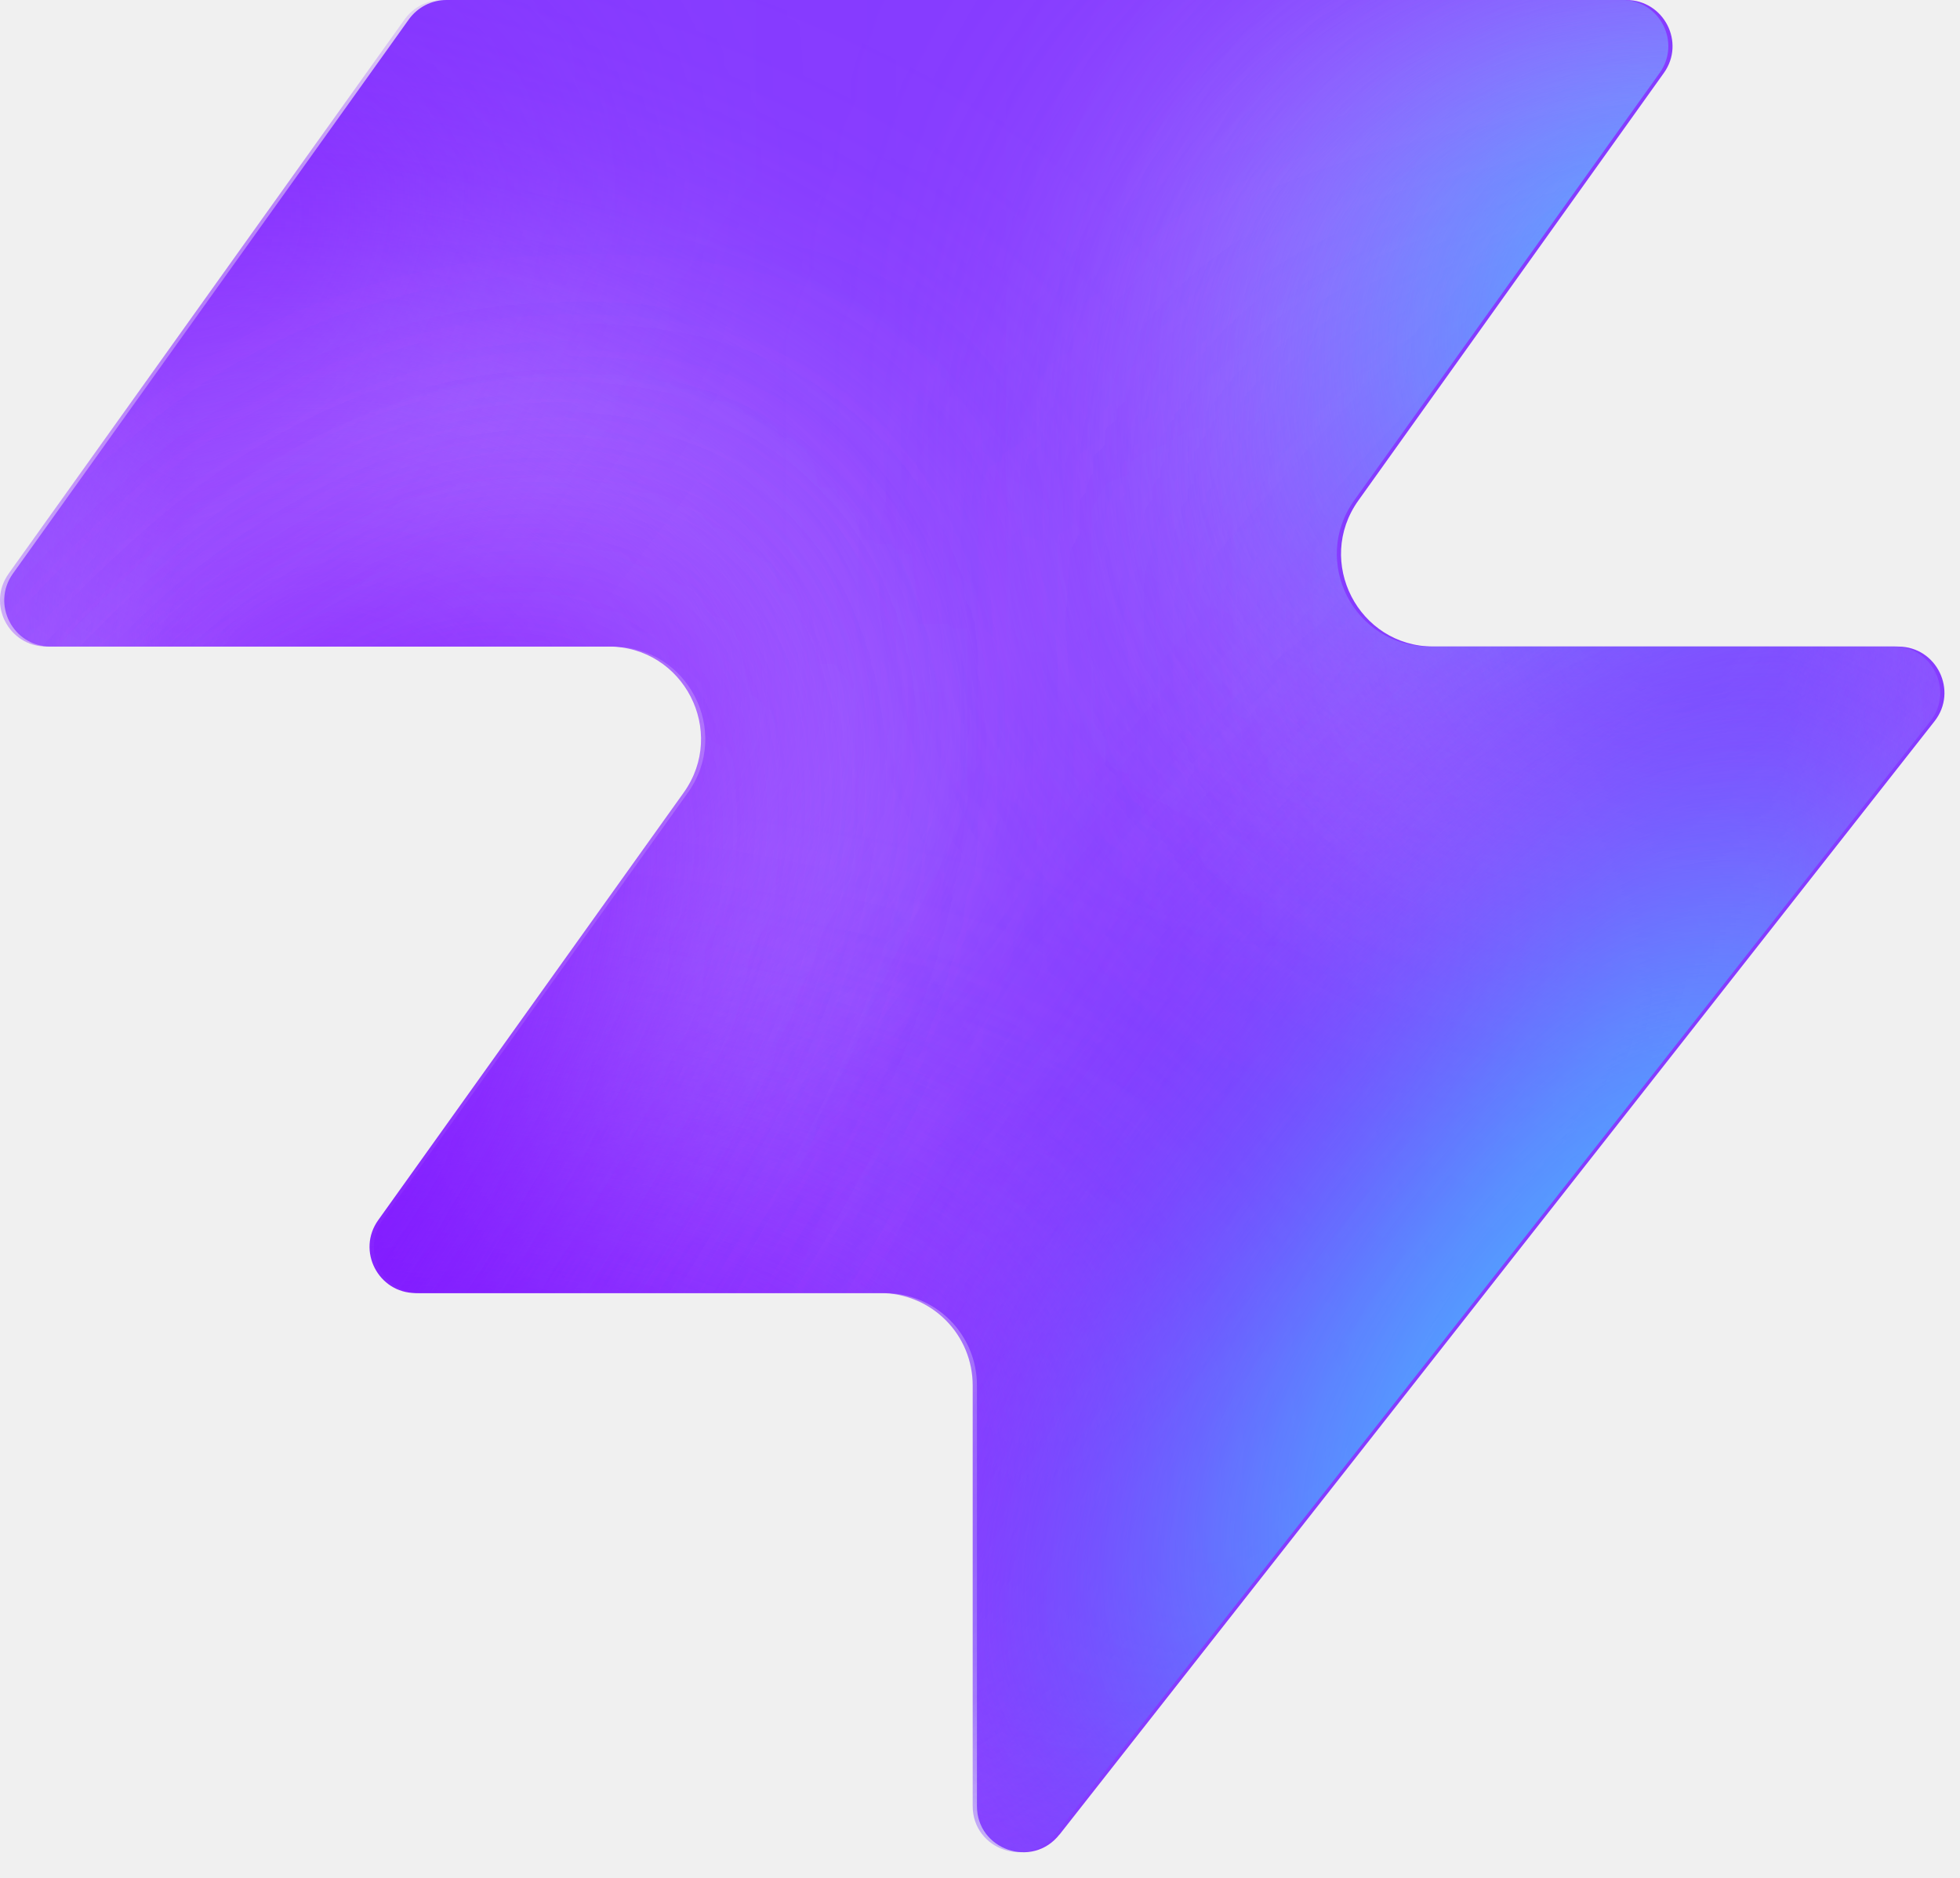
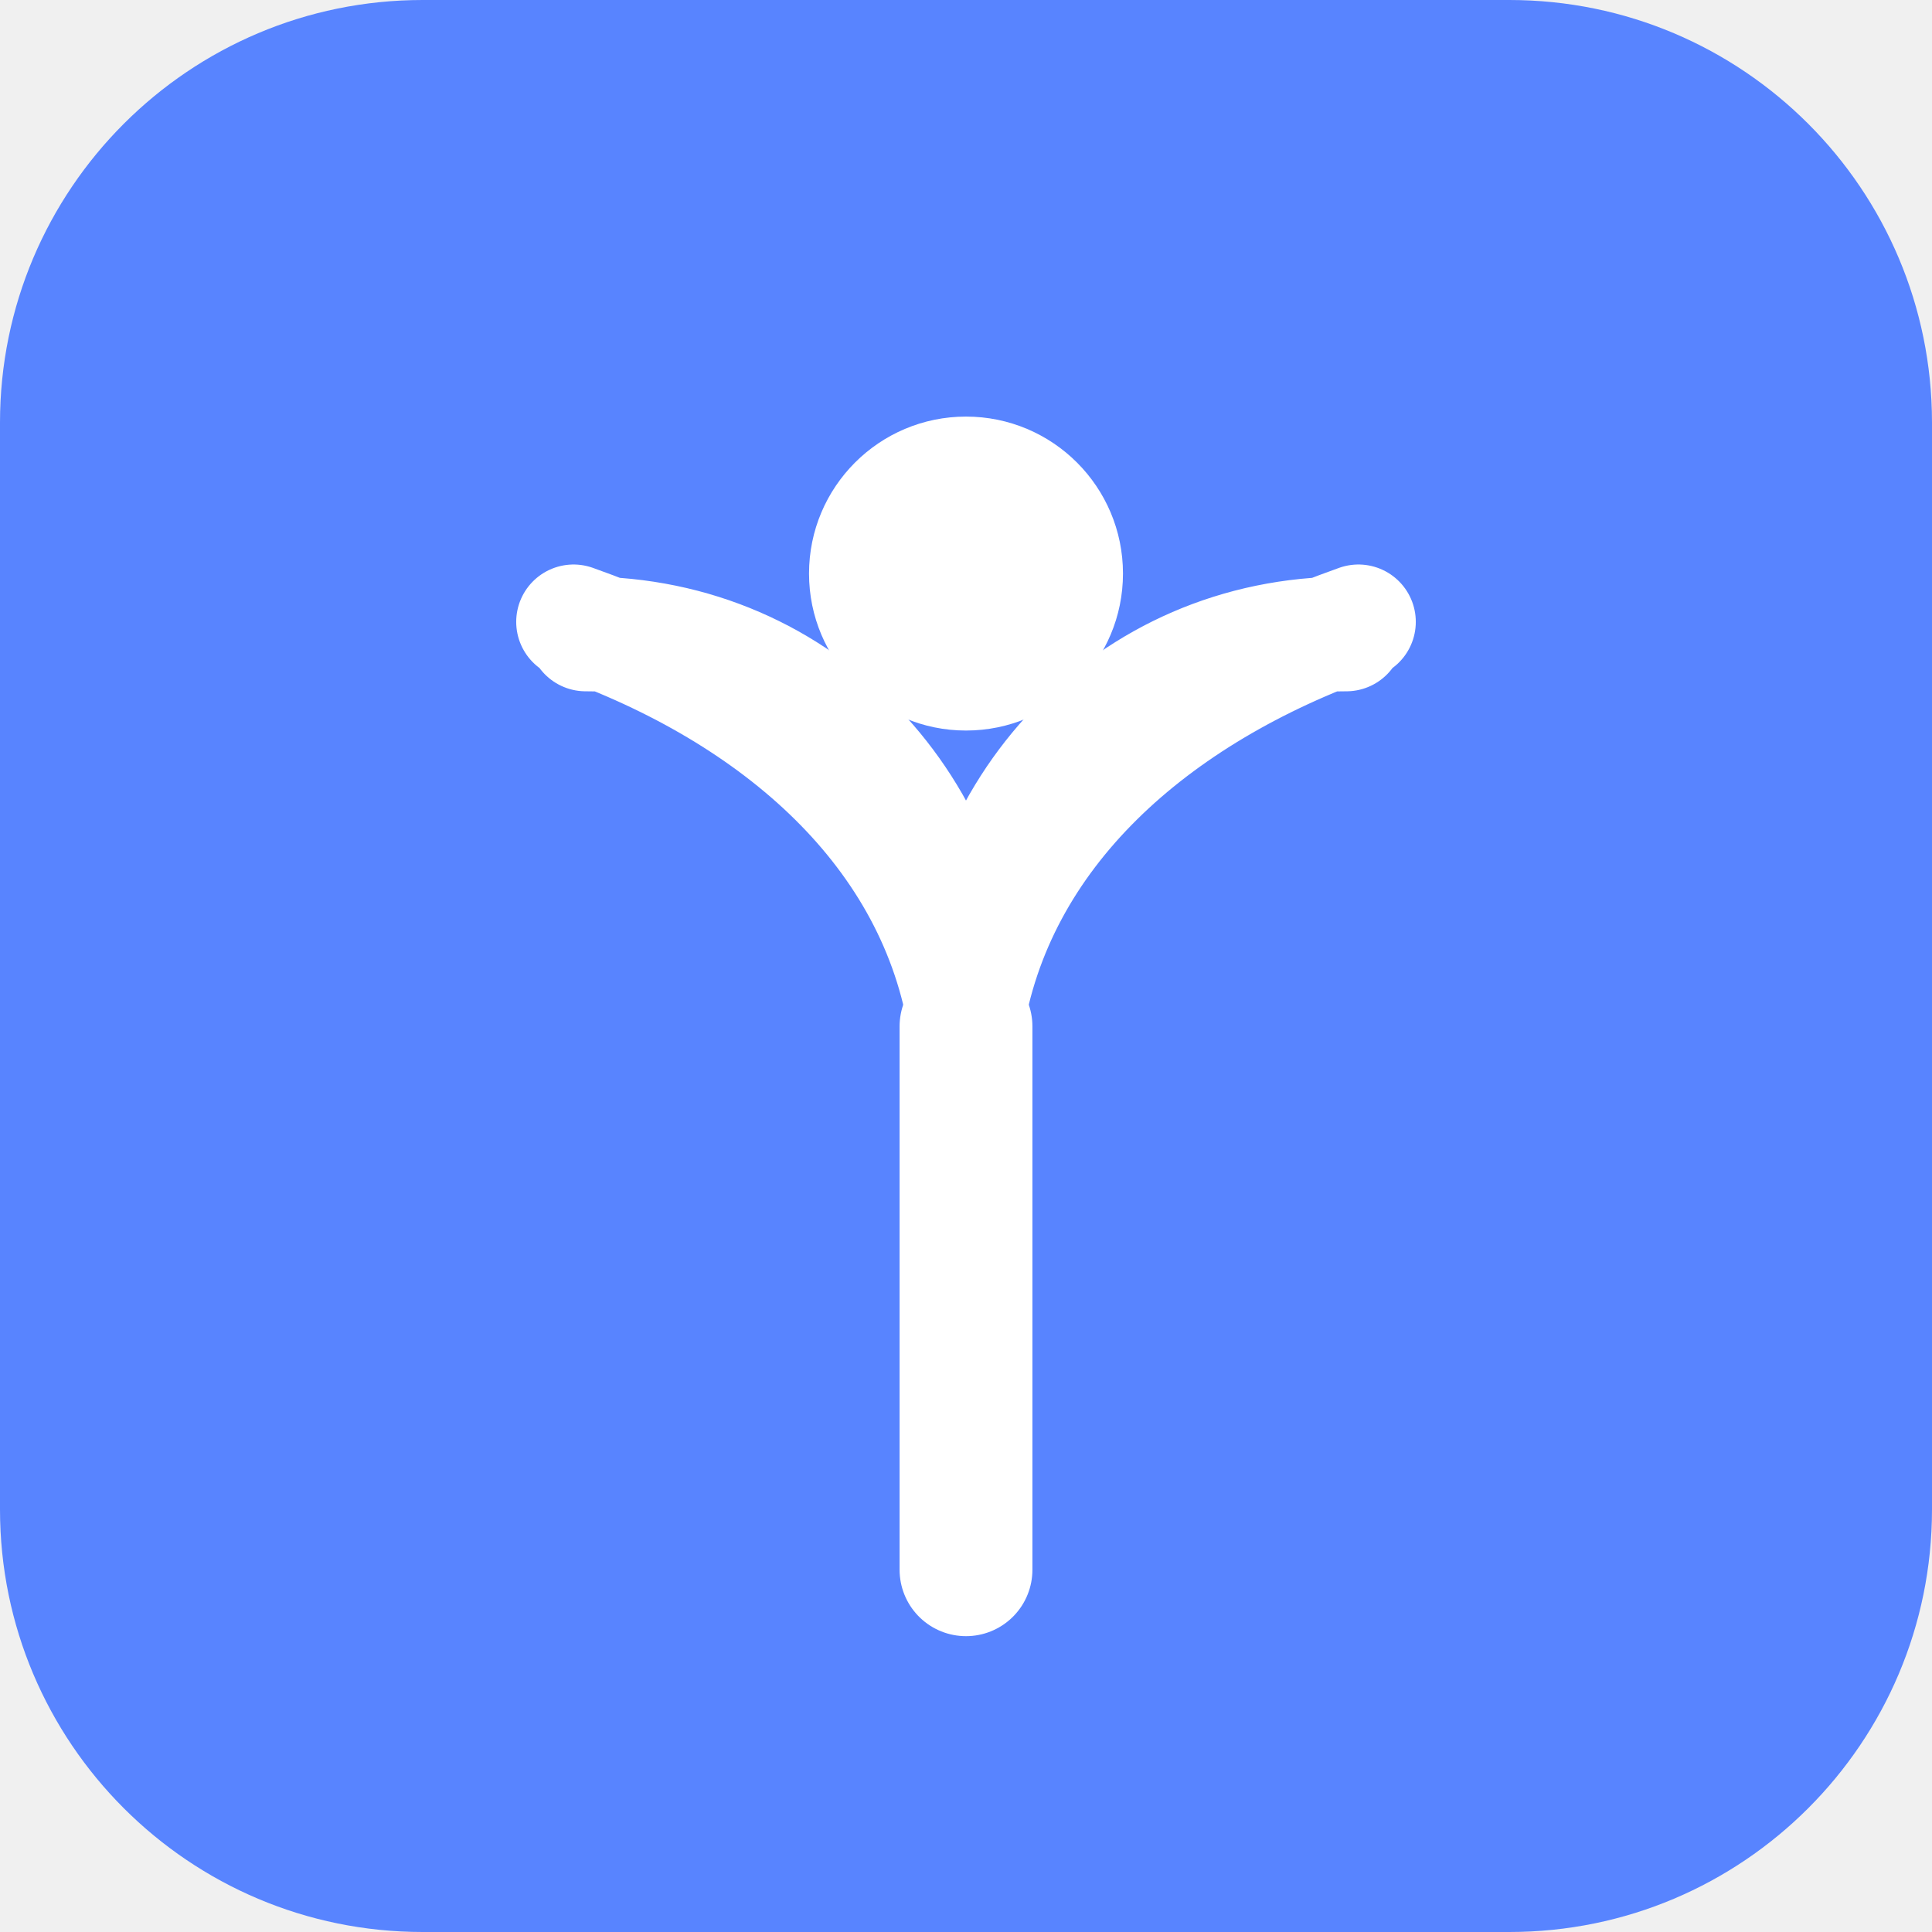
- <svg xmlns="http://www.w3.org/2000/svg" width="48" height="46" fill="none" viewBox="0 0 48 46">
-   <path fill="#863bff" d="M25.946 44.938c-.664.845-2.021.375-2.021-.698V33.937a2.26 2.26 0 0 0-2.262-2.262H10.287c-.92 0-1.456-1.04-.92-1.788l7.48-10.471c1.07-1.497 0-3.578-1.842-3.578H1.237c-.92 0-1.456-1.04-.92-1.788L10.013.474c.214-.297.556-.474.92-.474h28.894c.92 0 1.456 1.04.92 1.788l-7.48 10.471c-1.07 1.498 0 3.579 1.842 3.579h11.377c.943 0 1.473 1.088.89 1.83L25.947 44.94z" style="fill:#863bff;fill:color(display-p3 .525 .23 1);fill-opacity:1" />
-   <mask id="a" width="48" height="46" x="0" y="0" maskUnits="userSpaceOnUse" style="mask-type:alpha">
-     <path fill="#000" d="M25.842 44.938c-.664.844-2.021.375-2.021-.698V33.937a2.26 2.26 0 0 0-2.262-2.262H10.183c-.92 0-1.456-1.04-.92-1.788l7.48-10.471c1.07-1.498 0-3.579-1.842-3.579H1.133c-.92 0-1.456-1.04-.92-1.787L9.91.473c.214-.297.556-.474.92-.474h28.894c.92 0 1.456 1.04.92 1.788l-7.48 10.471c-1.07 1.498 0 3.578 1.842 3.578h11.377c.943 0 1.473 1.088.89 1.832L25.843 44.94z" style="fill:#000;fill-opacity:1" />
-   </mask>
-   <g mask="url(#a)">
-     <g filter="url(#b)">
-       <ellipse cx="5.508" cy="14.704" fill="#ede6ff" rx="5.508" ry="14.704" style="fill:#ede6ff;fill:color(display-p3 .927 .903 1);fill-opacity:1" transform="matrix(.00324 1 1 -.00324 -4.47 31.516)" />
-     </g>
-     <g filter="url(#c)">
-       <ellipse cx="10.399" cy="29.851" fill="#ede6ff" rx="10.399" ry="29.851" style="fill:#ede6ff;fill:color(display-p3 .927 .903 1);fill-opacity:1" transform="matrix(.00324 1 1 -.00324 -39.328 7.883)" />
-     </g>
-     <g filter="url(#d)">
-       <ellipse cx="5.508" cy="30.487" fill="#7e14ff" rx="5.508" ry="30.487" style="fill:#7e14ff;fill:color(display-p3 .492 .077 1);fill-opacity:1" transform="rotate(89.814 -25.913 -14.639)scale(1 -1)" />
-     </g>
-     <g filter="url(#e)">
-       <ellipse cx="5.508" cy="30.599" fill="#7e14ff" rx="5.508" ry="30.599" style="fill:#7e14ff;fill:color(display-p3 .492 .077 1);fill-opacity:1" transform="rotate(89.814 -32.644 -3.334)scale(1 -1)" />
-     </g>
-     <g filter="url(#f)">
-       <ellipse cx="5.508" cy="30.599" fill="#7e14ff" rx="5.508" ry="30.599" style="fill:#7e14ff;fill:color(display-p3 .492 .077 1);fill-opacity:1" transform="matrix(.00324 1 1 -.00324 -34.34 30.47)" />
-     </g>
-     <g filter="url(#g)">
-       <ellipse cx="14.072" cy="22.078" fill="#ede6ff" rx="14.072" ry="22.078" style="fill:#ede6ff;fill:color(display-p3 .927 .903 1);fill-opacity:1" transform="rotate(93.35 24.506 48.493)scale(-1 1)" />
-     </g>
-     <g filter="url(#h)">
-       <ellipse cx="3.47" cy="21.501" fill="#7e14ff" rx="3.47" ry="21.501" style="fill:#7e14ff;fill:color(display-p3 .492 .077 1);fill-opacity:1" transform="rotate(89.009 28.708 47.59)scale(-1 1)" />
-     </g>
-     <g filter="url(#i)">
-       <ellipse cx="3.47" cy="21.501" fill="#7e14ff" rx="3.47" ry="21.501" style="fill:#7e14ff;fill:color(display-p3 .492 .077 1);fill-opacity:1" transform="rotate(89.009 28.708 47.59)scale(-1 1)" />
-     </g>
-     <g filter="url(#j)">
-       <ellipse cx=".387" cy="8.972" fill="#7e14ff" rx="4.407" ry="29.108" style="fill:#7e14ff;fill:color(display-p3 .492 .077 1);fill-opacity:1" transform="rotate(39.51 .387 8.972)" />
-     </g>
-     <g filter="url(#k)">
-       <ellipse cx="47.523" cy="-6.092" fill="#7e14ff" rx="4.407" ry="29.108" style="fill:#7e14ff;fill:color(display-p3 .492 .077 1);fill-opacity:1" transform="rotate(37.892 47.523 -6.092)" />
-     </g>
-     <g filter="url(#l)">
-       <ellipse cx="41.412" cy="6.333" fill="#47bfff" rx="5.971" ry="9.665" style="fill:#47bfff;fill:color(display-p3 .28 .748 1);fill-opacity:1" transform="rotate(37.892 41.412 6.333)" />
-     </g>
-     <g filter="url(#m)">
-       <ellipse cx="-1.879" cy="38.332" fill="#7e14ff" rx="4.407" ry="29.108" style="fill:#7e14ff;fill:color(display-p3 .492 .077 1);fill-opacity:1" transform="rotate(37.892 -1.88 38.332)" />
-     </g>
-     <g filter="url(#n)">
-       <ellipse cx="-1.879" cy="38.332" fill="#7e14ff" rx="4.407" ry="29.108" style="fill:#7e14ff;fill:color(display-p3 .492 .077 1);fill-opacity:1" transform="rotate(37.892 -1.88 38.332)" />
-     </g>
-     <g filter="url(#o)">
-       <ellipse cx="35.651" cy="29.907" fill="#7e14ff" rx="4.407" ry="29.108" style="fill:#7e14ff;fill:color(display-p3 .492 .077 1);fill-opacity:1" transform="rotate(37.892 35.651 29.907)" />
-     </g>
-     <g filter="url(#p)">
-       <ellipse cx="38.418" cy="32.4" fill="#47bfff" rx="5.971" ry="15.297" style="fill:#47bfff;fill:color(display-p3 .28 .748 1);fill-opacity:1" transform="rotate(37.892 38.418 32.4)" />
-     </g>
-   </g>
-   <defs>
-     <filter id="b" width="60.045" height="41.654" x="-19.77" y="16.149" color-interpolation-filters="sRGB" filterUnits="userSpaceOnUse">
-       <feFlood flood-opacity="0" result="BackgroundImageFix" />
-       <feBlend in="SourceGraphic" in2="BackgroundImageFix" result="shape" />
-       <feGaussianBlur result="effect1_foregroundBlur_2002_17158" stdDeviation="7.659" />
-     </filter>
-     <filter id="c" width="90.34" height="51.437" x="-54.613" y="-7.533" color-interpolation-filters="sRGB" filterUnits="userSpaceOnUse">
-       <feFlood flood-opacity="0" result="BackgroundImageFix" />
-       <feBlend in="SourceGraphic" in2="BackgroundImageFix" result="shape" />
-       <feGaussianBlur result="effect1_foregroundBlur_2002_17158" stdDeviation="7.659" />
-     </filter>
-     <filter id="d" width="79.355" height="29.4" x="-49.64" y="2.03" color-interpolation-filters="sRGB" filterUnits="userSpaceOnUse">
-       <feFlood flood-opacity="0" result="BackgroundImageFix" />
-       <feBlend in="SourceGraphic" in2="BackgroundImageFix" result="shape" />
-       <feGaussianBlur result="effect1_foregroundBlur_2002_17158" stdDeviation="4.596" />
-     </filter>
-     <filter id="e" width="79.579" height="29.4" x="-45.045" y="20.029" color-interpolation-filters="sRGB" filterUnits="userSpaceOnUse">
-       <feFlood flood-opacity="0" result="BackgroundImageFix" />
-       <feBlend in="SourceGraphic" in2="BackgroundImageFix" result="shape" />
-       <feGaussianBlur result="effect1_foregroundBlur_2002_17158" stdDeviation="4.596" />
-     </filter>
-     <filter id="f" width="79.579" height="29.4" x="-43.513" y="21.178" color-interpolation-filters="sRGB" filterUnits="userSpaceOnUse">
-       <feFlood flood-opacity="0" result="BackgroundImageFix" />
-       <feBlend in="SourceGraphic" in2="BackgroundImageFix" result="shape" />
-       <feGaussianBlur result="effect1_foregroundBlur_2002_17158" stdDeviation="4.596" />
-     </filter>
-     <filter id="g" width="74.749" height="58.852" x="15.756" y="-17.901" color-interpolation-filters="sRGB" filterUnits="userSpaceOnUse">
-       <feFlood flood-opacity="0" result="BackgroundImageFix" />
-       <feBlend in="SourceGraphic" in2="BackgroundImageFix" result="shape" />
-       <feGaussianBlur result="effect1_foregroundBlur_2002_17158" stdDeviation="7.659" />
-     </filter>
-     <filter id="h" width="61.377" height="25.362" x="23.548" y="2.284" color-interpolation-filters="sRGB" filterUnits="userSpaceOnUse">
-       <feFlood flood-opacity="0" result="BackgroundImageFix" />
-       <feBlend in="SourceGraphic" in2="BackgroundImageFix" result="shape" />
-       <feGaussianBlur result="effect1_foregroundBlur_2002_17158" stdDeviation="4.596" />
-     </filter>
-     <filter id="i" width="61.377" height="25.362" x="23.548" y="2.284" color-interpolation-filters="sRGB" filterUnits="userSpaceOnUse">
-       <feFlood flood-opacity="0" result="BackgroundImageFix" />
-       <feBlend in="SourceGraphic" in2="BackgroundImageFix" result="shape" />
-       <feGaussianBlur result="effect1_foregroundBlur_2002_17158" stdDeviation="4.596" />
-     </filter>
-     <filter id="j" width="56.045" height="63.649" x="-27.636" y="-22.853" color-interpolation-filters="sRGB" filterUnits="userSpaceOnUse">
-       <feFlood flood-opacity="0" result="BackgroundImageFix" />
-       <feBlend in="SourceGraphic" in2="BackgroundImageFix" result="shape" />
-       <feGaussianBlur result="effect1_foregroundBlur_2002_17158" stdDeviation="4.596" />
-     </filter>
-     <filter id="k" width="54.814" height="64.646" x="20.116" y="-38.415" color-interpolation-filters="sRGB" filterUnits="userSpaceOnUse">
-       <feFlood flood-opacity="0" result="BackgroundImageFix" />
-       <feBlend in="SourceGraphic" in2="BackgroundImageFix" result="shape" />
-       <feGaussianBlur result="effect1_foregroundBlur_2002_17158" stdDeviation="4.596" />
-     </filter>
-     <filter id="l" width="33.541" height="35.313" x="24.641" y="-11.323" color-interpolation-filters="sRGB" filterUnits="userSpaceOnUse">
-       <feFlood flood-opacity="0" result="BackgroundImageFix" />
-       <feBlend in="SourceGraphic" in2="BackgroundImageFix" result="shape" />
-       <feGaussianBlur result="effect1_foregroundBlur_2002_17158" stdDeviation="4.596" />
-     </filter>
-     <filter id="m" width="54.814" height="64.646" x="-29.286" y="6.009" color-interpolation-filters="sRGB" filterUnits="userSpaceOnUse">
-       <feFlood flood-opacity="0" result="BackgroundImageFix" />
-       <feBlend in="SourceGraphic" in2="BackgroundImageFix" result="shape" />
-       <feGaussianBlur result="effect1_foregroundBlur_2002_17158" stdDeviation="4.596" />
-     </filter>
-     <filter id="n" width="54.814" height="64.646" x="-29.286" y="6.009" color-interpolation-filters="sRGB" filterUnits="userSpaceOnUse">
-       <feFlood flood-opacity="0" result="BackgroundImageFix" />
-       <feBlend in="SourceGraphic" in2="BackgroundImageFix" result="shape" />
-       <feGaussianBlur result="effect1_foregroundBlur_2002_17158" stdDeviation="4.596" />
-     </filter>
-     <filter id="o" width="54.814" height="64.646" x="8.244" y="-2.416" color-interpolation-filters="sRGB" filterUnits="userSpaceOnUse">
-       <feFlood flood-opacity="0" result="BackgroundImageFix" />
-       <feBlend in="SourceGraphic" in2="BackgroundImageFix" result="shape" />
-       <feGaussianBlur result="effect1_foregroundBlur_2002_17158" stdDeviation="4.596" />
-     </filter>
-     <filter id="p" width="39.409" height="43.623" x="18.713" y="10.588" color-interpolation-filters="sRGB" filterUnits="userSpaceOnUse">
-       <feFlood flood-opacity="0" result="BackgroundImageFix" />
-       <feBlend in="SourceGraphic" in2="BackgroundImageFix" result="shape" />
-       <feGaussianBlur result="effect1_foregroundBlur_2002_17158" stdDeviation="4.596" />
-     </filter>
-   </defs>
+ <svg xmlns="http://www.w3.org/2000/svg" viewBox="0 0 32 32">
+   <rect width="32" height="32" rx="7" fill="#5884ff" />
+   <path d="M16 26v-9" stroke="#fff" stroke-width="2.2" stroke-linecap="round" />
+   <path d="M16 17c0-3.6 2.7-6.5 6.3-6.5M16 17c0-3.6-2.7-6.5-6.3-6.5M16 17c.5-3.2 3.1-5.5 6.5-6.7M16 17c-.5-3.2-3.1-5.5-6.5-6.7" stroke="#fff" stroke-width="1.9" stroke-linecap="round" fill="none" />
+   <circle cx="16" cy="9.5" r="2.6" fill="#fff" />
</svg>
